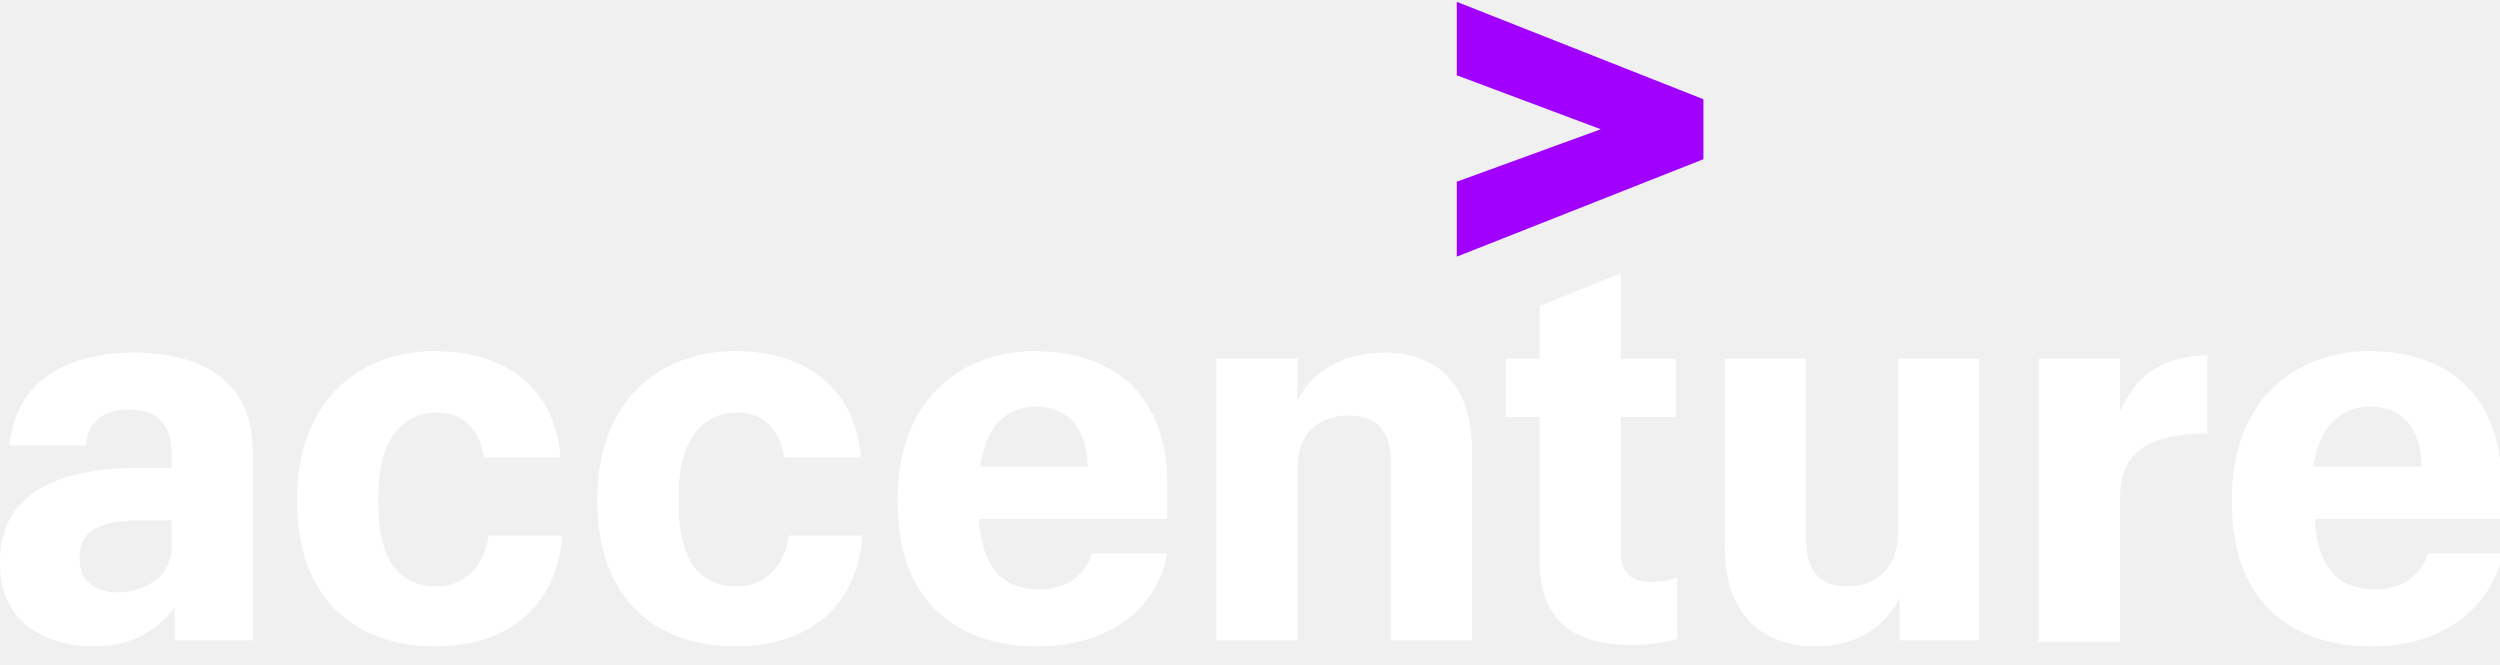
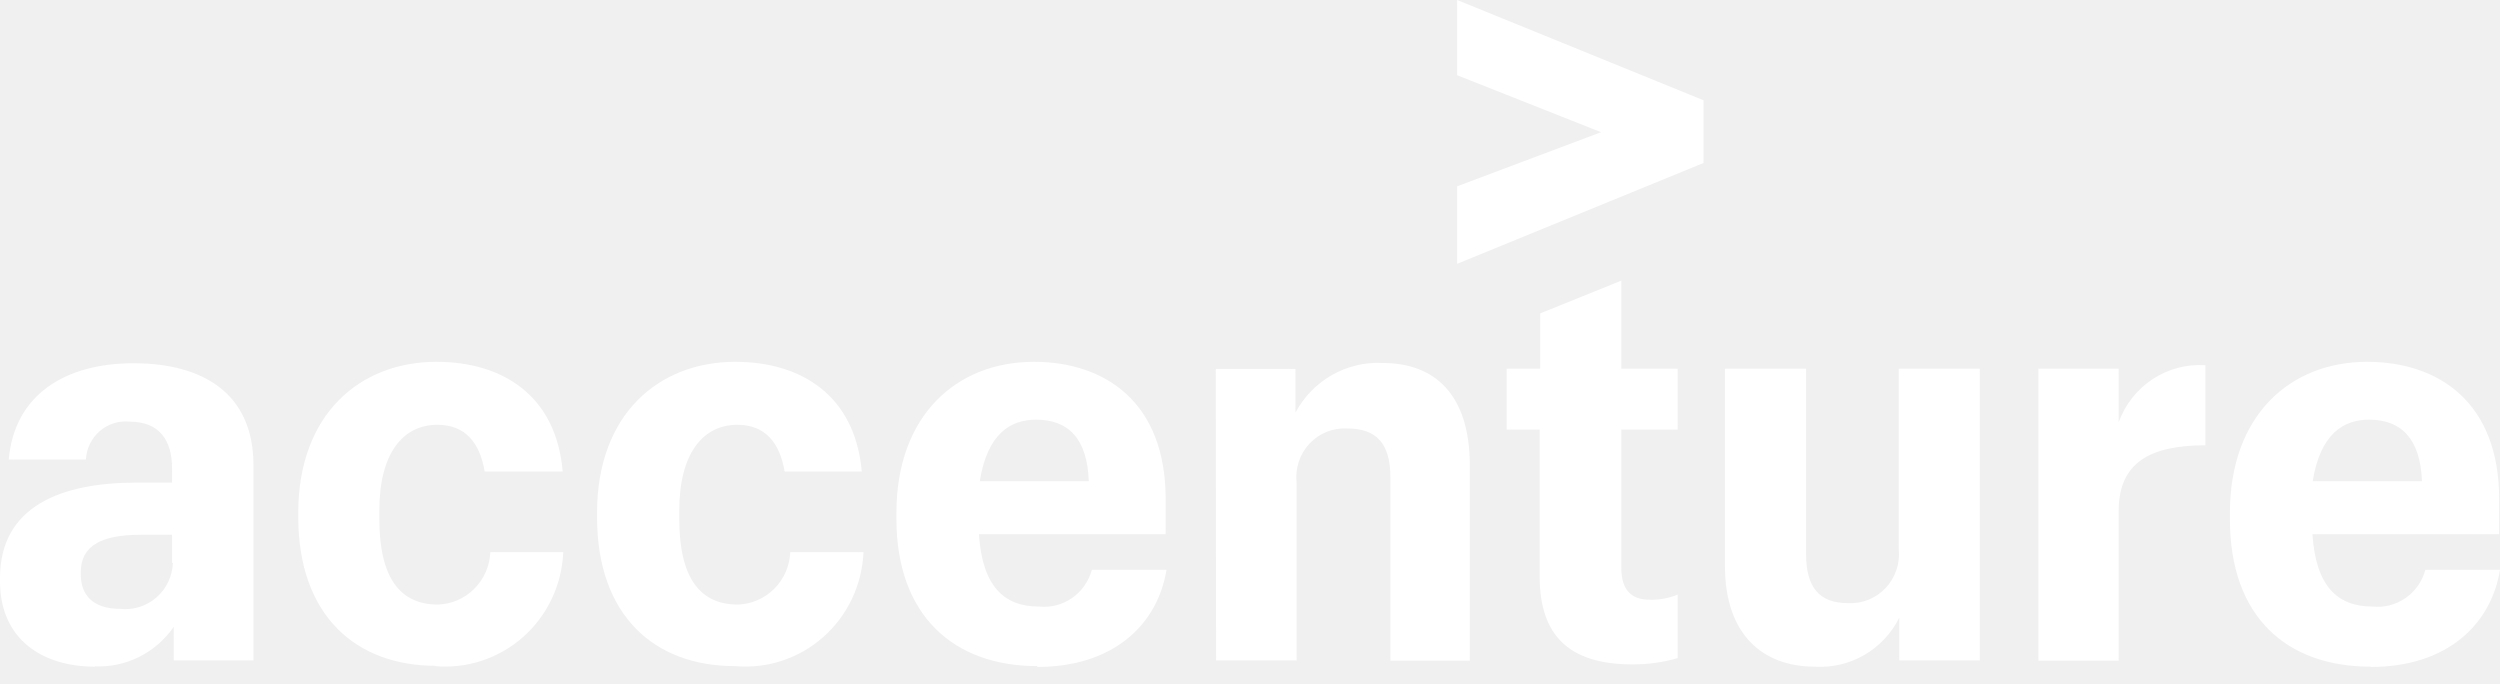
- <svg xmlns="http://www.w3.org/2000/svg" width="128" height="34" viewBox="0 0 128 34" fill="none">
-   <g clip-path="url(#clip0)">
-     <path d="M74.588 9.303L81.96 6.617L74.588 3.854V0.094L87.215 5.082V8.152L74.588 13.14V9.303Z" fill="#A100FF" />
-     <path d="M4.863 33.094C2.196 33.094 0 31.789 0 28.873V28.719C0 25.189 3.137 23.961 6.98 23.961H8.784V23.27C8.784 21.812 8.157 20.968 6.588 20.968C5.176 20.968 4.471 21.735 4.392 22.81H0.471C0.784 19.587 3.373 18.052 6.824 18.052C10.353 18.052 12.941 19.51 12.941 23.117V32.787H8.941V31.098C8.157 32.173 6.824 33.094 4.863 33.094ZM8.784 28.029V26.647H7.137C5.098 26.647 4.078 27.184 4.078 28.489V28.642C4.078 29.64 4.706 30.331 6.118 30.331C7.529 30.254 8.784 29.487 8.784 28.029ZM22.274 33.094C18.196 33.094 15.216 30.638 15.216 25.726V25.496C15.216 20.584 18.353 17.975 22.274 17.975C25.647 17.975 28.392 19.663 28.706 23.424H24.784C24.549 22.043 23.765 21.122 22.353 21.122C20.628 21.122 19.372 22.503 19.372 25.343V25.803C19.372 28.719 20.471 30.024 22.353 30.024C23.765 30.024 24.784 29.026 25.02 27.415H28.784C28.549 30.791 26.274 33.094 22.274 33.094ZM37.647 33.094C33.569 33.094 30.588 30.638 30.588 25.726V25.496C30.588 20.584 33.725 17.975 37.647 17.975C41.02 17.975 43.765 19.663 44.078 23.424H40.157C39.922 22.043 39.137 21.122 37.725 21.122C36 21.122 34.745 22.503 34.745 25.343V25.803C34.745 28.719 35.843 30.024 37.725 30.024C39.137 30.024 40.157 29.026 40.392 27.415H44.157C43.922 30.791 41.647 33.094 37.647 33.094ZM53.098 33.094C48.863 33.094 45.961 30.638 45.961 25.803V25.496C45.961 20.661 49.02 17.975 53.02 17.975C56.706 17.975 59.765 19.97 59.765 24.805V26.57H50.118C50.275 29.18 51.451 30.177 53.176 30.177C54.745 30.177 55.608 29.333 55.922 28.335H59.765C59.294 31.022 56.941 33.094 53.098 33.094ZM50.196 23.884H55.686C55.608 21.735 54.588 20.815 52.941 20.815C51.686 20.891 50.51 21.582 50.196 23.884ZM62.275 18.359H66.431V20.508C67.137 19.126 68.627 18.052 70.902 18.052C73.569 18.052 75.373 19.663 75.373 23.117V32.787H71.216V23.731C71.216 22.043 70.51 21.275 69.02 21.275C67.608 21.275 66.431 22.119 66.431 23.961V32.787H62.275V18.359ZM82.98 13.984V18.359H85.804V21.352H82.98V28.182C82.98 29.256 83.451 29.794 84.471 29.794C85.098 29.794 85.49 29.717 85.882 29.563V32.71C85.412 32.863 84.549 33.017 83.529 33.017C80.314 33.017 78.823 31.559 78.823 28.642V21.352H77.098V18.359H78.823V15.673L82.98 13.984ZM101.333 32.787H97.255V30.638C96.549 32.019 95.137 33.094 92.941 33.094C90.275 33.094 88.314 31.482 88.314 28.105V18.359H92.471V27.568C92.471 29.256 93.177 30.024 94.588 30.024C96 30.024 97.177 29.103 97.177 27.338V18.359H101.333V32.787ZM104.392 18.359H108.549V21.045C109.412 19.126 110.824 18.205 113.02 18.205V22.196C110.196 22.196 108.549 23.04 108.549 25.419V32.863H104.392V18.359ZM121.412 33.094C117.176 33.094 114.275 30.638 114.275 25.803V25.496C114.275 20.661 117.333 17.975 121.333 17.975C125.02 17.975 128.078 19.97 128.078 24.805V26.57H118.51C118.667 29.18 119.843 30.177 121.569 30.177C123.137 30.177 124 29.333 124.314 28.335H128.157C127.529 31.022 125.255 33.094 121.412 33.094ZM118.431 23.884H124C123.922 21.735 122.902 20.815 121.255 20.815C120 20.891 118.824 21.582 118.431 23.884Z" fill="white" />
-   </g>
-   <defs>
-     <clipPath id="clip0">
-       <rect width="128" height="33" fill="white" transform="translate(0 0.09375)" />
-     </clipPath>
-   </defs>
+ <svg xmlns="http://www.w3.org/2000/svg" width="150" height="41" viewBox="0 0 150 41" fill="none">
+   <path d="M87.428 11.18L96.063 7.932L87.428 4.513V0L102.214 6.017V9.778L87.428 15.829V11.18Z" fill="#ffffff" />
+   <path d="M5.694 40C2.585 40 0 38.393 0 34.872V34.684C0 30.359 3.701 28.957 8.178 28.957H10.324V28.12C10.324 26.41 9.564 25.299 7.773 25.299C7.452 25.266 7.127 25.3 6.82 25.398C6.512 25.495 6.227 25.655 5.982 25.868C5.737 26.081 5.537 26.341 5.395 26.634C5.252 26.927 5.17 27.247 5.154 27.573H0.524C0.862 23.692 3.903 21.795 8.009 21.795C12.116 21.795 15.208 23.556 15.208 27.915V39.624H10.426V37.607C9.898 38.373 9.188 38.993 8.361 39.408C7.534 39.824 6.617 40.021 5.694 39.983V40ZM10.324 33.795V32.086H8.449C6.066 32.086 4.85 32.752 4.85 34.325V34.496C4.85 35.692 5.576 36.53 7.198 36.53C7.59 36.575 7.986 36.538 8.362 36.42C8.739 36.303 9.087 36.108 9.385 35.848C9.684 35.588 9.926 35.268 10.096 34.909C10.266 34.55 10.361 34.159 10.375 33.761L10.324 33.795ZM26.157 39.949C21.359 39.949 17.895 36.94 17.895 31.009V30.769C17.895 24.855 21.595 21.709 26.191 21.709C30.128 21.709 33.373 23.709 33.761 28.291H29.081C28.794 26.581 27.932 25.487 26.242 25.487C24.18 25.487 22.761 27.197 22.761 30.616V31.145C22.761 34.701 24.028 36.274 26.276 36.274C27.096 36.248 27.876 35.91 28.459 35.326C29.042 34.743 29.385 33.957 29.419 33.128H33.795C33.756 34.097 33.522 35.047 33.108 35.922C32.695 36.797 32.111 37.577 31.39 38.216C30.67 38.856 29.828 39.34 28.917 39.641C28.006 39.942 27.044 40.052 26.09 39.966L26.157 39.949ZM44.086 39.966C39.287 39.966 35.823 36.957 35.823 31.026V30.769C35.823 24.855 39.523 21.709 44.12 21.709C48.057 21.709 51.301 23.709 51.707 28.291H47.077C46.789 26.581 45.928 25.487 44.238 25.487C42.193 25.487 40.757 27.197 40.757 30.616V31.145C40.757 34.701 42.024 36.274 44.272 36.274C45.092 36.248 45.872 35.91 46.455 35.326C47.038 34.743 47.381 33.957 47.415 33.128H51.808C51.768 34.097 51.535 35.047 51.121 35.922C50.708 36.797 50.123 37.577 49.403 38.216C48.682 38.856 47.841 39.34 46.93 39.641C46.019 39.942 45.057 40.052 44.103 39.966H44.086ZM62.234 39.966C57.249 39.966 53.785 36.957 53.785 31.128V30.769C53.785 24.923 57.401 21.709 62.031 21.709C66.323 21.709 69.939 24.154 69.939 29.932V32.051H58.736C58.939 35.197 60.257 36.393 62.335 36.393C63.037 36.467 63.742 36.285 64.324 35.881C64.906 35.477 65.327 34.877 65.512 34.188H69.99C69.449 37.504 66.779 40.017 62.234 40.017V39.966ZM65.326 28.872C65.242 26.291 64.076 25.18 62.166 25.18C60.629 25.18 59.243 26.017 58.787 28.872H65.326ZM72.947 22.137H77.729V24.752C78.234 23.809 78.992 23.03 79.916 22.503C80.84 21.977 81.891 21.726 82.95 21.778C86.093 21.778 88.189 23.675 88.189 27.932V39.641H83.424V28.65C83.424 26.616 82.596 25.709 80.838 25.709C80.418 25.684 79.996 25.753 79.605 25.909C79.213 26.066 78.86 26.308 78.57 26.617C78.28 26.927 78.061 27.296 77.927 27.701C77.794 28.105 77.749 28.534 77.797 28.957V39.624H72.964L72.947 22.137ZM97.279 16.838V22.12H100.659V25.778H97.279V34.068C97.279 35.385 97.871 35.983 98.969 35.983C99.548 36.001 100.123 35.896 100.659 35.675V39.487C99.775 39.743 98.858 39.87 97.939 39.863C94.17 39.863 92.379 38.154 92.379 34.581V25.778H90.402V22.12H92.413V18.803L97.279 16.838ZM118.79 39.624H113.957V37.06C113.49 37.998 112.76 38.777 111.859 39.3C110.958 39.822 109.925 40.066 108.888 40C105.779 40 103.498 38.086 103.498 33.966V22.12H108.364V33.231C108.364 35.248 109.159 36.188 110.882 36.188C111.302 36.21 111.722 36.14 112.112 35.982C112.502 35.824 112.854 35.583 113.144 35.274C113.433 34.965 113.652 34.597 113.787 34.194C113.922 33.791 113.968 33.363 113.924 32.94V22.12H118.79V39.624ZM122.305 22.12H127.121V25.333C127.506 24.271 128.221 23.363 129.16 22.746C130.098 22.13 131.209 21.838 132.325 21.915V26.718C129.047 26.718 127.121 27.727 127.121 30.65V39.641H122.305V22.12ZM142.244 40C137.175 40 133.795 36.992 133.795 31.163V30.769C133.795 24.923 137.411 21.709 142.024 21.709C146.333 21.709 149.949 24.154 149.949 29.932V32.051H138.746C138.949 35.197 140.267 36.393 142.345 36.393C143.047 36.467 143.752 36.285 144.334 35.881C144.916 35.477 145.337 34.877 145.522 34.188H150C149.459 37.504 146.789 40.017 142.244 40.017V40ZM138.864 28.872H145.319C145.218 26.291 144.052 25.18 142.143 25.18C140.622 25.18 139.219 26.017 138.763 28.872" fill="#ffffff" />
</svg>
